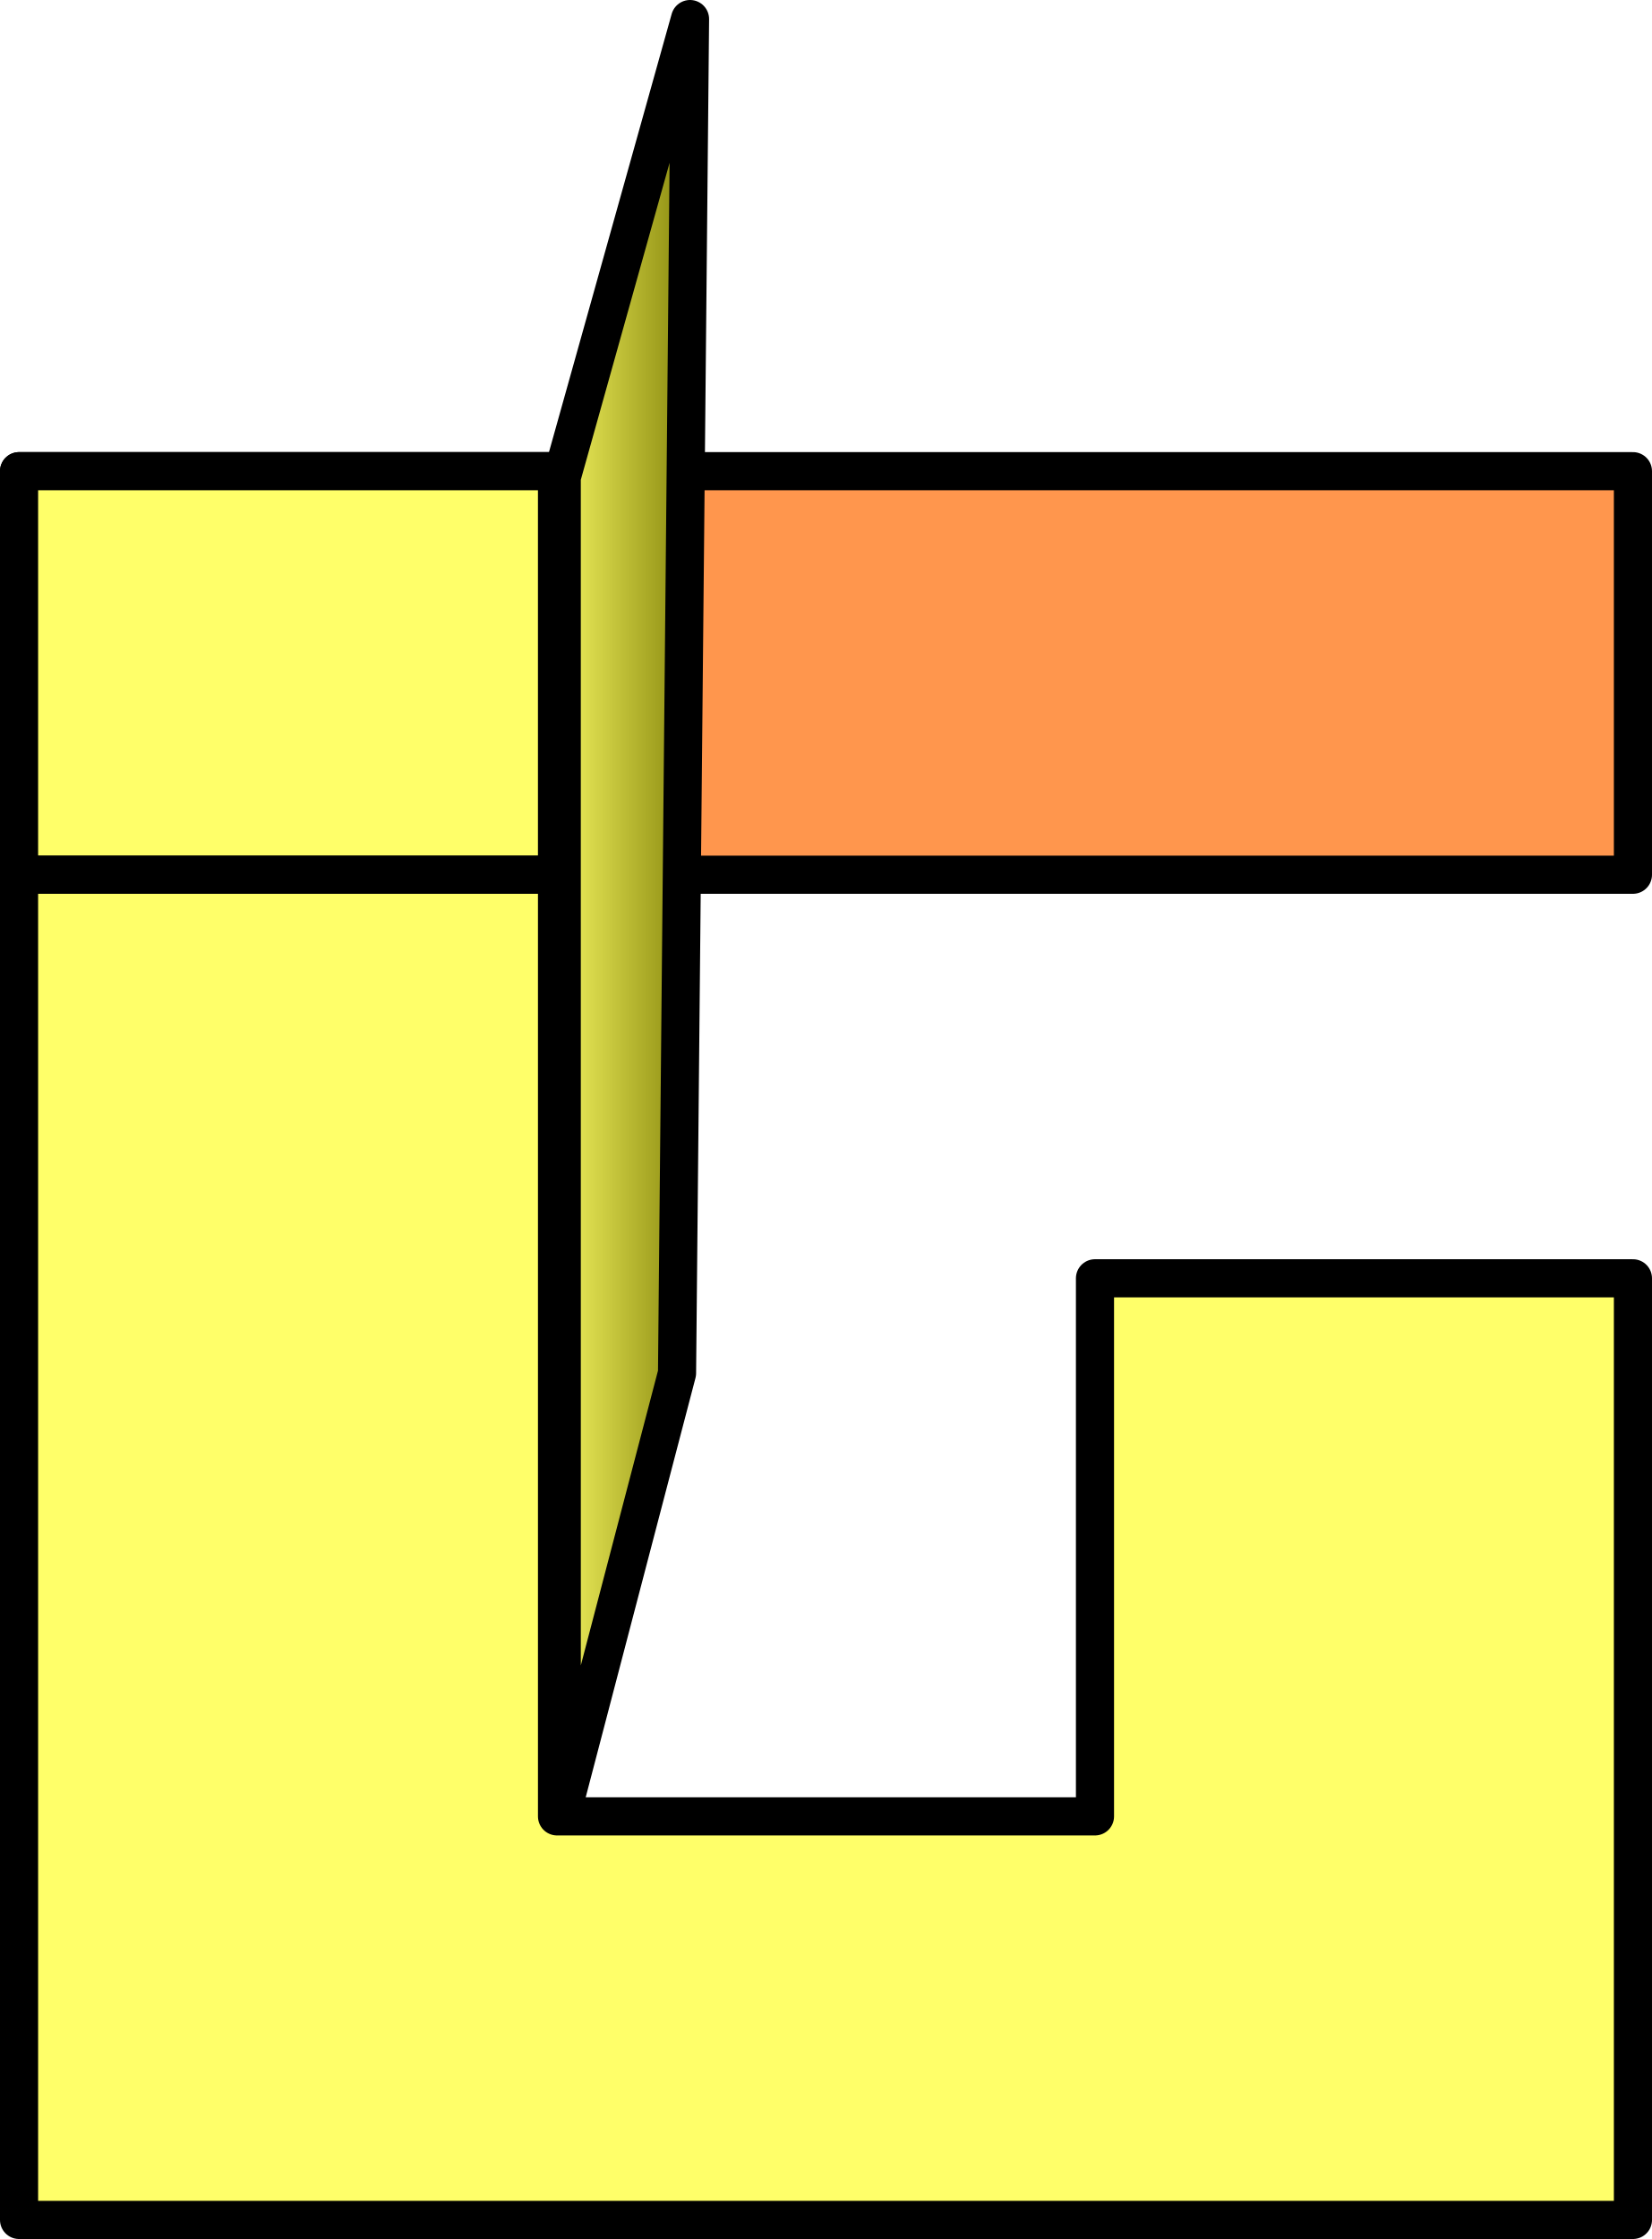
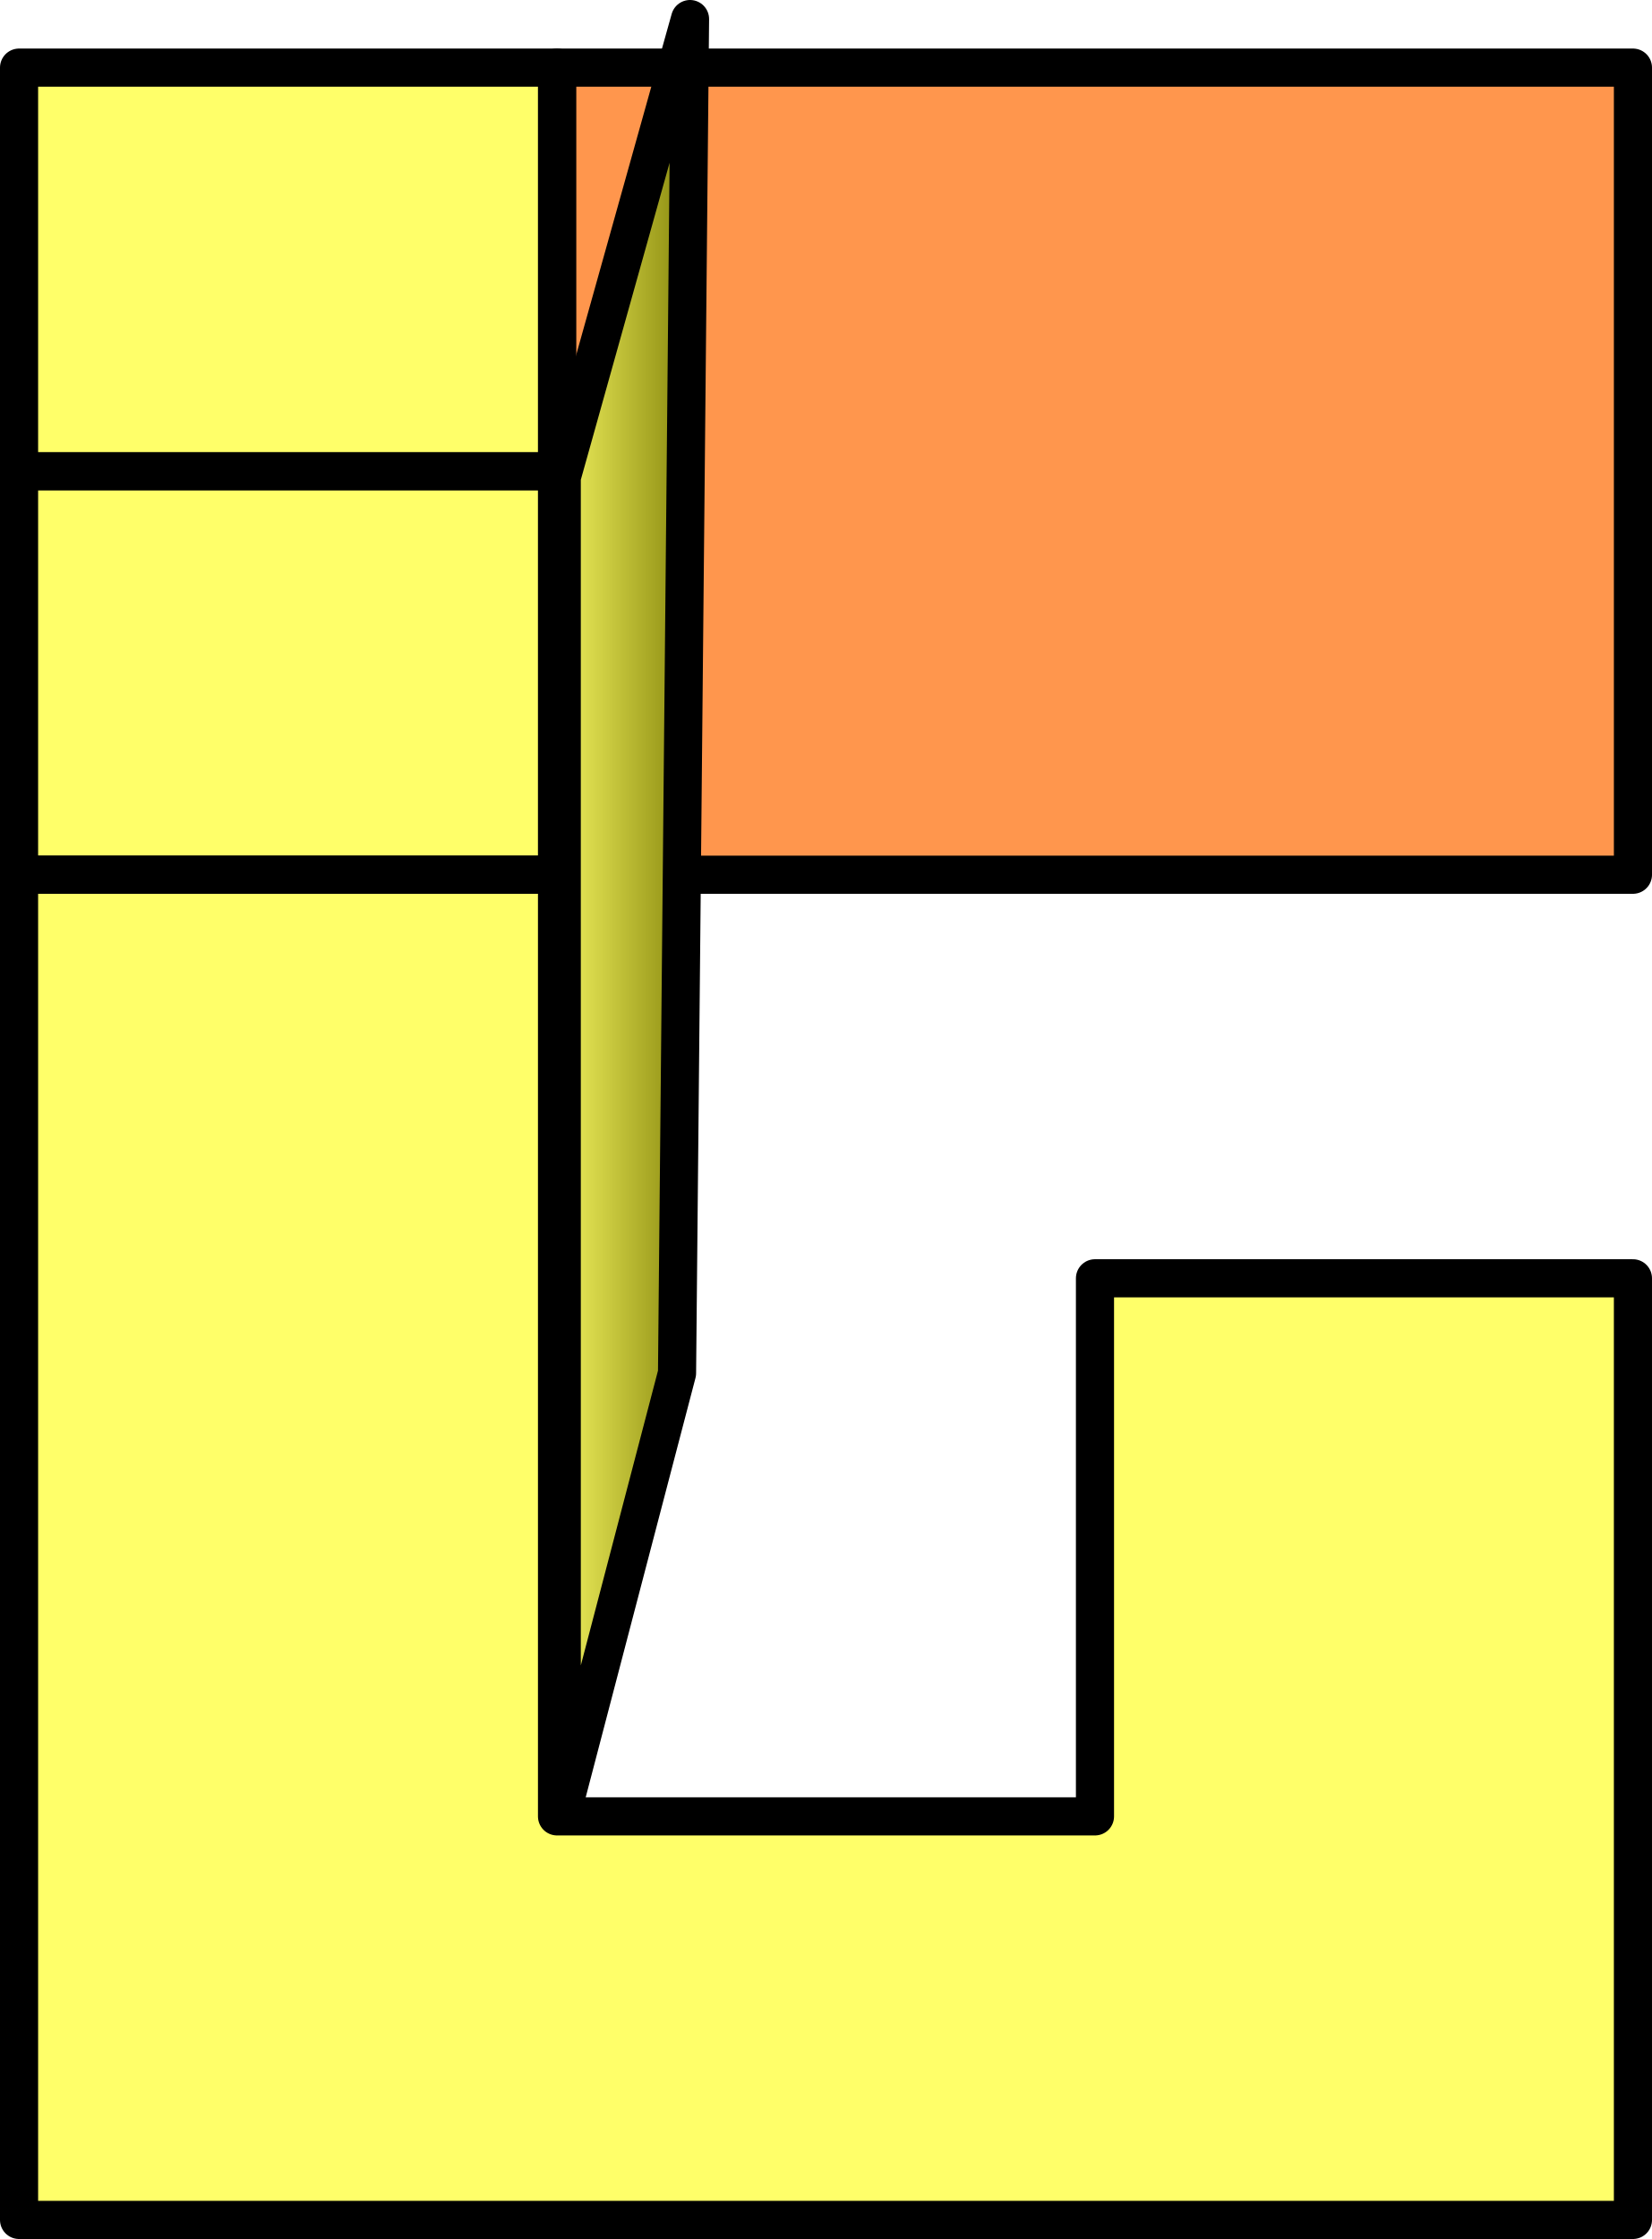
<svg xmlns="http://www.w3.org/2000/svg" xmlns:xlink="http://www.w3.org/1999/xlink" width="130mm" height="176.152mm" viewBox="0 0 130 176.152" version="1.1" id="svg3049">
  <defs id="defs3043">
    <linearGradient id="linearGradient9082">
      <stop style="stop-color:#ffff69;stop-opacity:1" offset="0" id="stop9078" />
      <stop style="stop-color:#787800;stop-opacity:1" offset="1" id="stop9080" />
    </linearGradient>
    <linearGradient xlink:href="#linearGradient9082" id="linearGradient13345" x1="-137.954" y1="125.284" x2="-124.86" y2="125.284" gradientUnits="userSpaceOnUse" />
  </defs>
  <g id="layer1" transform="translate(180.6608,-53.19758)">
-     <path style="fill:#ff964d;fill-opacity:1;stroke:#000000;stroke-width:3;stroke-linecap:butt;stroke-linejoin:round;stroke-miterlimit:4;stroke-dasharray:none;stroke-opacity:1" d="m -179.161,90.267 c 0,31.75 0,31.75 0,31.75 H -52.161 V 90.267 Z" id="path6005" />
+     <path style="fill:#ff964d;fill-opacity:1;stroke:#000000;stroke-width:3;stroke-linecap:butt;stroke-linejoin:round;stroke-miterlimit:4;stroke-dasharray:none;stroke-opacity:1" d="m -136.827,58.517 -2.5e-4,63.5 84.667,-1e-5 2.5e-4,-63.5 z" id="path6005" />
    <path style="fill:#ffff69;fill-opacity:1;stroke:#000000;stroke-width:3;stroke-linecap:butt;stroke-linejoin:round;stroke-miterlimit:4;stroke-dasharray:none;stroke-opacity:1" d="m -179.161,90.267 c 0,31.75 0,31.75 0,31.75 h 42.333 V 90.267 Z" id="path6011" />
    <path style="fill:#ffff69;fill-opacity:1;stroke:#000000;stroke-width:3;stroke-linecap:butt;stroke-linejoin:round;stroke-miterlimit:4;stroke-dasharray:none;stroke-opacity:1" d="m -179.161,122.017 c 0,105.833 0,105.833 0,105.833 h 127 v -74.083 h -42.333 v 42.333 h -42.333 v -74.083 z" id="path6017" />
    <path style="fill:#ff6600;stroke:#000000;stroke-width:2.766;stroke-linecap:butt;stroke-linejoin:round;stroke-miterlimit:4;stroke-dasharray:none;stroke-opacity:1" d="m -136.827,190.544 c 0,-62.971 0,-62.971 0,-62.971 v 0 0 0" id="path6203" />
    <path style="fill:none;stroke:#000000;stroke-width:0.225px;stroke-linecap:butt;stroke-linejoin:miter;stroke-opacity:1" d="m -136.522,196.554 9.247,-35.388" id="path2035" />
    <path style="fill:none;stroke:#000000;stroke-width:0.225px;stroke-linecap:butt;stroke-linejoin:miter;stroke-opacity:1" d="m -136.882,91.355 10.579,-35.972" id="path2037" />
    <path style="fill:url(#linearGradient13345);fill-opacity:1;stroke:#000000;stroke-width:3;stroke-linecap:butt;stroke-linejoin:round;stroke-miterlimit:4;stroke-dasharray:none;stroke-opacity:1" d="m -136.454,195.871 9.071,-34.64 1.023,-106.534 -10.095,36.041 z" id="path2039" />
+     <path id="path47560" d="m -179.161,58.517 c 0,31.75 0,31.75 0,31.75 h 42.333 V 58.517 Z" style="fill:#ffff69;fill-opacity:1;stroke:#000000;stroke-width:3;stroke-linecap:butt;stroke-linejoin:round;stroke-miterlimit:4;stroke-dasharray:none;stroke-opacity:1" />
  </g>
</svg>
